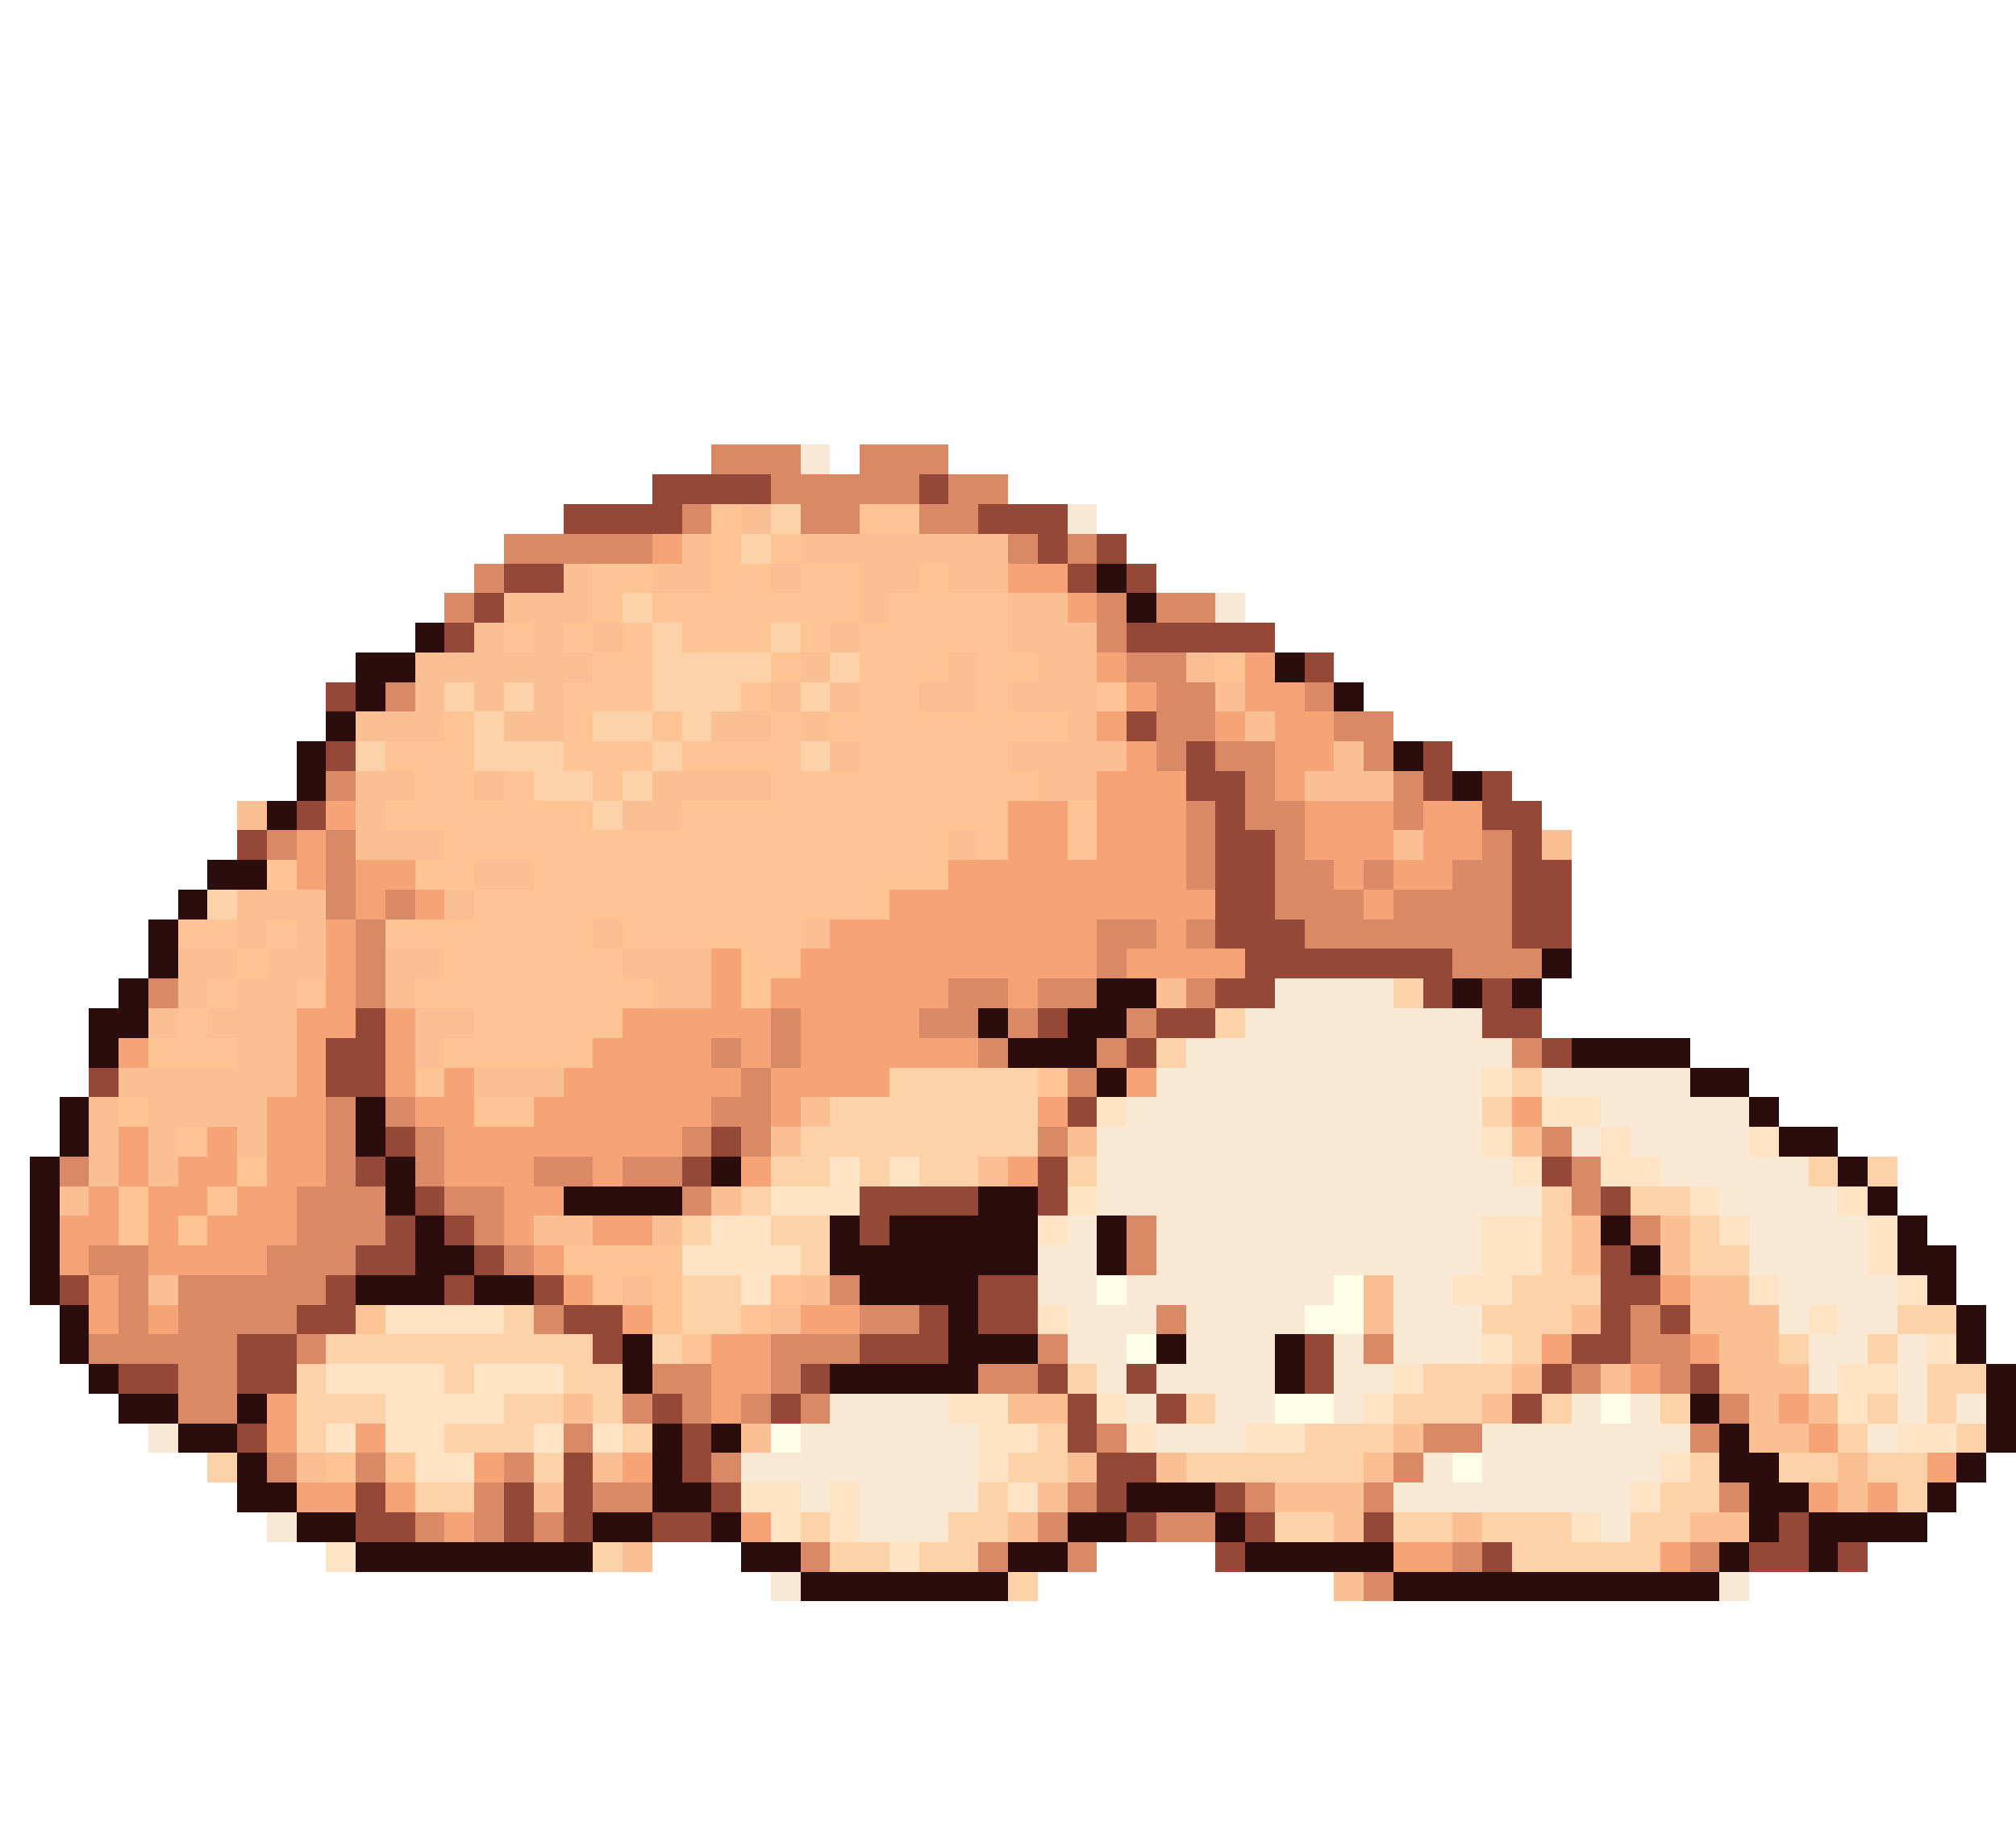
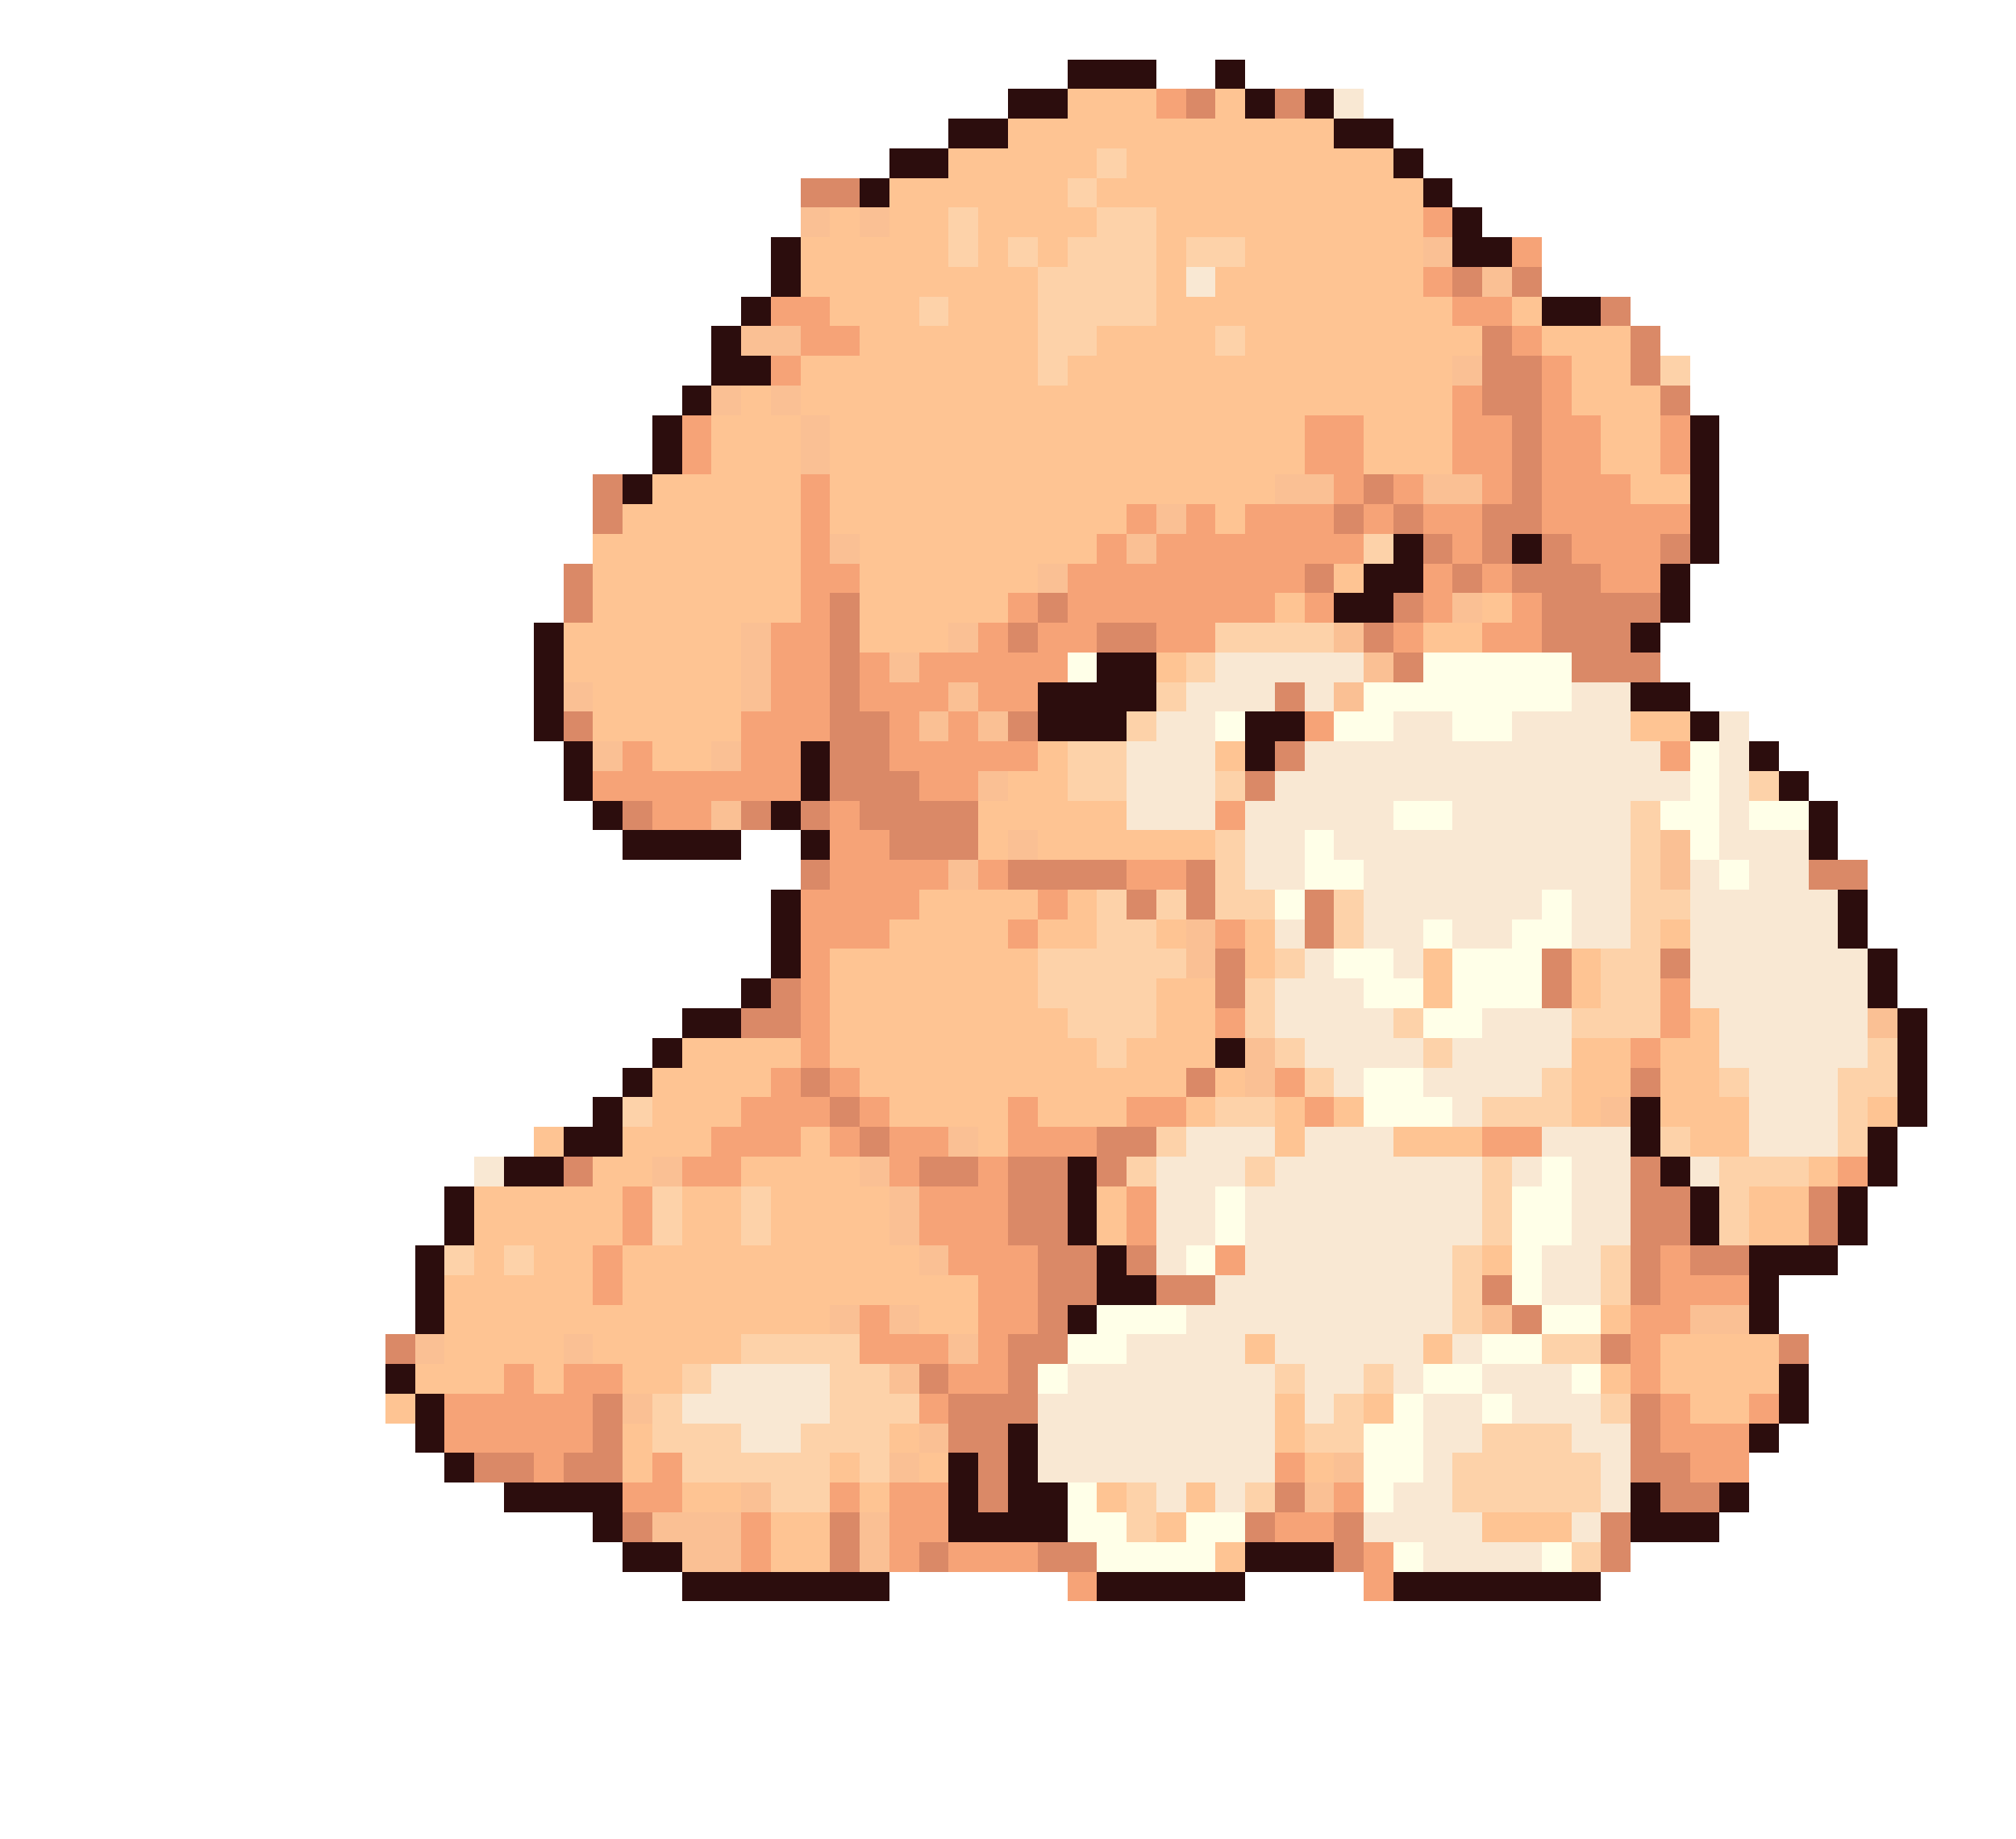
<svg xmlns="http://www.w3.org/2000/svg" width="680" height="620" viewBox="0 0 68 62" shape-rendering="crispEdges" stroke-width="1">
  <g transform="translate(0 .5)">
-     <path stroke="#2c0d0d" d="M37 19h1m0 1h1m-25 1h1m-3 1h2m29 0h1m-32 1h1m32 0h1m-35 1h1m-2 1h1m36 0h1m-38 1h1m38 0h1m-41 1h1m-3 2h2m-3 1h1m-2 1h1m-1 1h1m46 0h1m-49 1h1m32 0h2m10 0h1m1 0h1m-49 1h2m28 0h1m2 0h2m-35 1h1m30 0h3m16 0h4m-20 1h1m19 0h2m-57 1h1m9 0h1m46 0h1m-58 1h1m9 0h1m47 0h2m-61 1h1m11 0h1m10 0h1m37 0h1m-62 1h1m11 0h1m5 0h4m10 0h2m28 0h1m-63 1h1m12 0h1m13 0h1m1 0h5m2 0h1m16 0h1m9 0h1m-64 1h1m12 0h2m12 0h7m2 0h1m17 0h1m8 0h2m-65 1h1m10 0h3m1 0h2m11 0h4m32 0h1m-64 1h1m29 0h1m33 0h1m-65 1h1m18 0h1m10 0h3m4 0h1m3 0h1m22 0h1m-64 1h1m17 0h1m6 0h5m10 0h1m23 0h1m-64 1h2m2 0h1m48 0h1m9 0h1m-62 1h2m14 0h1m1 0h1m33 0h1m8 0h1m-60 1h1m13 0h1m35 0h2m6 0h1m-59 1h2m12 0h2m14 0h3m18 0h2m4 0h1m-56 1h2m8 0h2m2 0h1m11 0h2m3 0h1m17 0h1m1 0h4m-53 1h8m5 0h2m7 0h2m6 0h5m11 0h1m2 0h1m-35 1h7m13 0h11" />
-     <path stroke="#954837" d="M22 16h4m5 0h1m-13 1h4m10 0h3m-1 1h1m1 0h1m-21 1h2m17 0h1m1 0h1m-23 1h1m-2 1h1m22 0h5m1 1h1m-34 1h1m26 1h1m-28 1h1m28 0h1m7 0h1m-9 1h2m6 0h1m1 0h1m-41 1h1m30 0h1m8 0h2m-44 1h1m32 0h2m8 0h1m-11 1h2m8 0h2m-12 1h2m8 0h2m-12 1h3m7 0h2m-11 1h7m-8 1h2m5 0h1m1 0h1m-39 1h1m22 0h1m3 0h2m9 0h2m-41 1h2m25 0h1m13 0h1m-50 1h1m7 0h2m23 1h1m-24 1h1m10 0h1m-13 1h1m10 0h1m11 0h1m16 0h1m-39 1h1m14 0h4m2 0h1m18 0h1m-42 1h1m1 0h1m13 0h1m-18 1h2m2 0h1m37 0h1m-53 1h1m8 0h1m3 0h1m2 0h1m14 0h2m19 0h2m-46 1h2m7 0h2m10 0h1m1 0h2m19 0h1m1 0h1m-49 1h2m10 0h1m8 0h3m12 0h1m8 0h2m-51 1h2m2 0h2m17 0h1m7 0h1m2 0h1m5 0h1m7 0h1m4 0h1m-36 1h1m3 0h1m9 0h1m2 0h1m11 0h1m-44 1h1m14 0h1m12 0h1m-18 1h1m3 0h1m13 0h2m-27 1h1m4 0h1m1 0h1m4 0h1m12 0h1m3 0h1m-30 1h2m3 0h1m1 0h1m2 0h2m14 0h1m3 0h1m3 0h1m13 0h1m-20 1h1m8 0h1m8 0h2m1 0h1" />
-     <path stroke="#da8967" d="M24 15h3m2 0h3m-6 1h5m1 0h2m-11 1h1m3 0h2m2 0h2m-16 1h5m12 0h1m1 0h1m-21 1h1m-2 1h1m21 0h1m1 0h2m-4 1h1m0 1h2m-27 1h1m25 0h2m3 0h1m-6 1h2m4 0h2m-8 1h1m1 0h2m3 0h1m-36 1h1m30 0h1m4 0h1m-8 1h1m1 0h2m3 0h1m-39 1h1m1 0h1m28 0h1m2 0h1m6 0h1m-40 1h1m28 0h1m2 0h2m1 0h1m2 0h2m-40 1h1m1 0h1m29 0h3m1 0h4m-39 1h1m24 0h2m1 0h1m3 0h7m-39 1h1m24 0h1m11 0h3m-47 1h1m6 0h1m19 0h2m1 0h2m3 0h1m-15 1h1m4 0h2m1 0h1m3 0h1m-15 1h1m1 0h1m6 0h1m3 0h1m13 0h1m-27 1h1m10 0h1m-26 1h1m1 0h1m10 0h2m-15 1h1m2 0h1m8 0h1m1 0h1m9 0h1m16 0h1m-51 1h1m8 0h1m2 0h1m3 0h2m1 0h2m30 0h1m-44 1h3m2 0h2m6 0h1m29 0h1m-44 1h3m3 0h1m21 0h1m16 0h1m-53 1h2m4 0h3m5 0h1m20 0h1m-35 1h1m1 0h5m17 0h1m-25 1h1m1 0h4m8 0h1m10 0h2m8 0h1m15 0h1m-53 1h5m2 0h1m15 0h3m6 0h1m10 0h1m8 0h2m-51 1h2m14 0h2m2 0h1m6 0h2m18 0h1m2 0h1m-51 1h2m13 0h1m1 0h1m1 0h1m1 0h1m30 0h1m-40 1h1m17 0h1m10 0h2m7 0h1m-49 1h1m2 0h1m4 0h1m6 0h1m22 0h1m-32 1h1m3 0h2m14 0h1m5 0h1m3 0h1m11 0h1m-45 1h1m1 0h1m1 0h1m16 0h1m3 0h2m-14 1h1m5 0h1m2 0h1m12 0h1m7 0h1m-12 1h1" />
-     <path stroke="#f6a377" d="M22 18h1m11 1h2m0 1h1m0 2h1m4 0h1m-5 1h1m3 0h2m-7 1h1m3 0h1m1 0h2m-7 1h1m4 0h2m-8 1h3m3 0h1m-33 1h1m22 0h2m1 0h3m4 0h3m1 0h2m-40 1h1m23 0h2m1 0h3m4 0h3m1 0h2m-40 1h1m1 0h2m18 0h8m5 0h1m1 0h2m-37 1h1m1 0h1m15 0h11m5 0h1m-36 1h1m16 0h9m2 0h1m-29 1h1m12 0h1m2 0h10m1 0h4m-31 1h1m12 0h1m1 0h6m2 0h1m-25 1h2m1 0h1m7 0h5m1 0h4m-27 1h1m5 0h1m2 0h1m6 0h4m1 0h1m1 0h6m-23 1h1m2 0h1m1 0h1m3 0h6m1 0h4m8 0h1m-30 1h2m3 0h2m2 0h6m2 0h1m8 0h1m15 0h1m-48 1h1m2 0h1m1 0h2m4 0h8m-19 1h1m1 0h2m1 0h2m4 0h3m2 0h1m4 0h1m8 0h1m-32 1h1m1 0h2m1 0h2m7 0h2m-17 1h2m1 0h1m1 0h3m7 0h1m2 0h2m-20 1h1m2 0h4m9 0h1m-16 1h1m15 0h1m36 0h1m-54 1h1m1 0h1m15 0h1m5 0h2m-5 1h2m26 0h1m4 0h1m-34 1h2m29 0h1m-47 1h1m14 0h1m35 0h1m-52 1h1m2 0h1m48 0h1m-46 1h1m4 0h1m43 0h1m-56 1h2m1 0h1m47 0h1m1 0h1m-49 1h1m9 0h1m21 1h2m7 0h1" />
-     <path stroke="#fac094" d="M25 17h1m-3 1h1m3 0h7m-15 1h1m2 0h2m2 0h1m2 0h2m1 0h2m-17 1h3m9 0h1m4 0h2m-20 1h1m1 0h1m1 0h1m7 0h1m5 0h3m-23 1h6m7 0h1m4 0h1m2 0h2m3 0h1m-27 1h1m1 0h1m1 0h1m7 0h1m1 0h1m2 0h2m1 0h3m4 0h1m-30 1h3m2 0h2m5 0h2m1 0h1m8 0h1m5 0h1m-15 1h1m5 0h4m7 0h1m-34 1h2m2 0h1m5 0h4m9 0h2m7 0h3m-39 1h1m3 0h1m8 0h2m-11 1h3m17 0h1m14 0h1m4 0h1m-37 1h2m-10 1h3m4 0h1m-8 1h1m1 0h1m9 0h1m6 0h1m-22 1h2m1 0h2m2 0h2m6 0h3m-18 1h1m1 0h2m3 0h1m8 0h2m15 0h1m-35 1h1m1 0h3m4 0h2m-8 1h2m4 0h1m-11 1h6m6 0h3m-16 1h1m1 0h4m18 0h1m-25 1h1m1 0h1m2 0h1m17 0h1m9 0h1m14 0h1m-49 1h1m1 0h1m27 0h1m-32 1h1m21 0h1m-7 1h2m2 0h1m30 0h1m2 0h1m-4 1h1m2 0h1m-52 1h1m15 0h1m5 0h1m18 0h1m10 0h2m-33 1h1m19 0h1m6 0h1m3 0h3m-2 1h2m-9 1h1m2 0h1m3 0h3m-42 1h1m14 0h2m14 0h1m8 0h1m1 0h1m-37 1h1m21 0h1m11 0h2m-51 1h1m9 0h1m15 0h1m2 0h1m6 0h1m15 0h1m-45 1h1m16 0h1m7 0h3m16 0h1m-29 1h1m10 0h1m3 0h1m7 0h2m-38 1h1m23 1h1" />
-     <path stroke="#fec493" d="M24 17h1m4 0h2m-7 1h1m1 0h1m-7 1h2m2 0h2m1 0h2m2 0h1m-12 1h1m1 0h7m1 0h4m-17 1h1m1 0h1m1 0h1m1 0h3m1 0h1m1 0h5m-14 1h2m4 0h1m2 0h3m1 0h2m6 0h1m-23 1h3m3 0h1m3 0h2m2 0h1m3 0h1m-23 1h1m3 0h1m2 0h1m3 0h1m1 0h8m-23 1h3m3 0h3m1 0h4m2 0h5m-20 1h2m1 0h1m2 0h1m5 0h9m-22 1h7m3 0h11m2 0h1m-22 1h17m1 0h1m2 0h1m-28 1h1m4 0h2m2 0h14m-16 1h14m-24 1h2m1 0h1m3 0h7m1 0h6m-19 1h1m6 0h6m4 0h2m-20 1h1m2 0h1m3 0h8m3 0h1m-20 1h1m9 0h5m-16 1h3m7 0h5m-6 1h1m20 0h1m-32 1h1m11 0h2m-12 1h1m1 1h1m-5 1h1m2 0h1m-4 1h1m1 0h1m12 1h4m-3 1h1m1 0h1m3 0h1m-15 1h1m9 0h1m2 0h1m-3 1h1m-13 4h1m1 0h1" />
-     <path stroke="#fdd2a9" d="M26 17h1m-2 1h1m-5 2h1m0 1h1m3 0h1m-5 1h4m2 0h1m-14 1h1m1 0h1m4 0h3m2 0h1m-12 1h1m3 0h2m1 0h1m-12 1h1m3 0h3m3 0h1m4 0h1m-10 1h2m1 0h1m-2 1h1m-14 3h1m39 3h1m-7 1h1m-3 1h1m-10 1h5m16 0h1m-24 1h7m15 0h1m-24 1h8m-9 1h2m1 0h1m1 0h2m3 0h1m24 0h1m1 0h1m-39 1h1m26 0h1m2 0h2m-34 1h1m2 0h2m24 0h1m4 0h1m-31 1h1m24 0h1m4 0h2m-36 1h2m26 0h3m-37 1h1m5 0h2m25 0h3m11 0h2m-55 1h9m2 0h1m28 0h1m8 0h1m2 0h1m-54 1h1m4 0h1m3 0h2m15 0h1m11 0h3m14 0h2m-57 1h3m4 0h2m1 0h1m19 0h1m6 0h3m2 0h1m3 0h1m6 0h1m1 0h1m-56 1h1m4 0h3m3 0h1m13 0h1m8 0h3m15 0h1m3 0h1m-60 1h1m10 0h1m15 0h2m4 0h6m11 0h1m2 0h2m1 0h2m-51 1h2m17 0h1m22 0h2m6 0h1m-38 1h1m4 0h2m9 0h2m2 0h2m1 0h3m2 0h2m-37 1h1m7 0h2m1 0h2m18 0h5m-22 1h1" />
-     <path stroke="#fee4c5" d="M50 36h1m-14 1h1m14 0h2m-4 1h1m3 0h1m4 0h1m-32 1h1m1 0h1m20 0h1m2 0h2m-30 1h3m7 0h1m20 0h1m4 0h1m-39 1h2m9 0h1m14 0h2m6 0h1m4 0h1m-41 1h4m23 0h2m11 0h1m-39 1h1m23 0h2m8 0h1m4 0h1m-52 1h4m18 0h1m25 0h1m-12 1h1m14 0h1m-55 1h4m1 0h3m28 0h1m14 0h2m-51 1h4m15 0h2m3 0h1m8 0h1m15 0h1m-52 1h1m1 0h2m3 0h1m1 0h1m12 0h2m3 0h1m3 0h2m20 0h2m-52 1h2m17 0h1m22 0h1m-32 1h2m1 0h1m5 0h1m20 0h1m-30 1h1m1 0h1m24 0h1m-43 1h1m18 0h1" />
-     <path stroke="#f9e8d3" d="M27 15h1m8 2h1m4 3h1m1 13h4m-5 1h8m-10 1h11m-12 1h11m2 0h5m-19 1h12m4 0h5m-22 1h13m3 0h1m1 0h4m-22 1h14m5 0h5m-24 1h15m6 0h4m-26 1h1m2 0h11m9 0h4m-28 1h2m2 0h11m9 0h4m-28 1h2m1 0h7m2 0h2m11 0h4m-28 1h3m1 0h4m3 0h3m10 0h1m1 0h2m-28 1h2m2 0h3m2 0h1m1 0h3m11 0h2m1 0h1m-28 1h1m1 0h4m2 0h2m14 0h1m2 0h1m-37 1h4m6 0h1m2 0h2m2 0h1m7 0h1m1 0h1m8 0h1m1 0h1m-62 1h1m21 0h6m6 0h3m8 0h7m6 0h1m-39 1h8m15 0h1m1 0h6m-29 1h1m1 0h4m14 0h8m-46 1h1m19 0h3m22 0h1m-29 2h1m31 0h1" />
-     <path stroke="#ffffe8" d="M37 43h1m7 0h1m-2 1h2m-8 1h1m4 2h2m9 0h1m-29 1h1m22 1h1" />
+     <path stroke="#2c0d0d" d="M36 2h3m2 0h1m-8 1h2m6 0h1m1 0h1m-13 1h2m11 0h2m-17 1h2m15 0h1m-19 1h1m18 0h1m0 1h1m-24 1h1m22 0h2m-25 1h1m-2 1h1m26 0h2m-30 1h1m-1 1h2m-3 1h1m-2 1h1m34 0h1m-36 1h1m34 0h1m-37 1h1m35 0h1m-1 1h1m-11 1h1m3 0h1m5 0h1m-12 1h2m8 0h1m-12 1h2m9 0h1m-39 1h1m36 0h1m-38 1h1m18 0h2m-21 1h1m16 0h4m16 0h2m-39 1h1m16 0h3m4 0h2m13 0h1m-39 1h1m7 0h1m14 0h1m16 0h1m-41 1h1m7 0h1m32 0h1m-41 1h1m5 0h1m34 0h1m-41 1h4m2 0h1m33 0h1m-36 2h1m35 0h1m-37 1h1m35 0h1m-37 1h1m36 0h1m-39 1h1m37 0h1m-41 1h2m39 0h1m-43 1h1m18 0h1m22 0h1m-44 1h1m42 0h1m-45 1h1m34 0h1m8 0h1m-46 1h2m34 0h1m7 0h1m-47 1h2m17 0h1m19 0h1m6 0h1m-49 1h1m20 0h1m20 0h1m4 0h1m-48 1h1m20 0h1m20 0h1m4 0h1m-49 1h1m22 0h1m21 0h3m-48 1h1m22 0h2m20 0h1m-46 1h1m21 0h1m22 0h1m-47 2h1m46 0h1m-47 1h1m45 0h1m-47 1h1m19 0h1m24 0h1m-45 1h1m16 0h1m1 0h1m-18 1h4m11 0h1m1 0h2m19 0h1m2 0h1m-39 1h1m11 0h4m19 0h3m-37 1h2m19 0h3m-22 1h7m7 0h5m5 0h7" />
+     <path stroke="#da8967" d="M40 3h1m2 0h1m-17 3h2m20 3h1m1 0h1m2 1h1m-5 1h1m4 0h1m-6 1h2m3 0h1m-6 1h2m4 0h1m-6 1h1m-1 1h1m-32 1h1m25 0h1m4 0h1m-32 1h1m24 0h1m1 0h1m2 0h2m-4 1h1m1 0h1m1 0h1m3 0h1m-38 1h1m24 0h1m4 0h1m1 0h3m-35 1h1m8 0h1m6 0h1m11 0h1m4 0h4m-28 1h1m5 0h1m2 0h2m7 0h1m5 0h3m-27 1h1m18 0h1m5 0h3m-28 1h1m14 0h1m-25 1h1m8 0h2m4 0h1m-7 1h2m13 0h1m-16 1h3m11 0h1m-22 1h1m3 0h1m1 0h1m1 0h4m-3 1h3m-6 1h1m6 0h4m2 0h1m20 0h2m-25 1h1m1 0h1m3 0h1m-1 1h1m-4 1h1m10 0h1m3 0h1m-31 1h1m14 0h1m10 0h1m-28 1h2m0 2h1m12 0h1m14 0h1m-28 1h1m0 1h1m7 0h2m-20 1h1m11 0h2m1 0h2m1 0h1m17 0h1m-22 1h2m19 0h2m4 0h1m-28 1h2m19 0h2m4 0h1m-27 1h2m1 0h1m16 0h1m1 0h2m-24 1h2m2 0h2m9 0h1m4 0h1m-21 1h1m15 0h1m-39 1h1m20 0h2m18 0h1m5 0h1m-30 1h1m2 0h1m-15 1h1m11 0h3m20 0h1m-36 1h1m11 0h2m21 0h1m-40 1h2m1 0h2m12 0h1m21 0h2m-24 1h1m9 0h1m12 0h2m-37 1h1m6 0h1m13 0h1m2 0h1m8 0h1m-27 1h1m2 0h1m3 0h2m8 0h1m8 0h1" />
+     <path stroke="#f6a377" d="M39 3h1m8 4h1m2 1h1m-4 1h1m-23 1h2m21 0h2m-24 1h2m22 0h1m-26 1h1m25 0h1m-4 1h1m2 0h1m-30 1h1m20 0h2m3 0h2m1 0h2m2 0h1m-34 1h1m20 0h2m3 0h2m1 0h2m2 0h1m-30 1h1m17 0h1m1 0h1m2 0h1m1 0h3m-28 1h1m10 0h1m1 0h1m1 0h3m1 0h1m1 0h2m2 0h5m-30 1h1m9 0h1m1 0h7m3 0h1m3 0h3m-29 1h2m7 0h8m4 0h1m1 0h1m3 0h2m-29 1h1m6 0h1m1 0h7m1 0h1m3 0h1m2 0h1m-26 1h2m5 0h1m1 0h2m2 0h2m6 0h1m2 0h2m-26 1h2m1 0h1m1 0h5m-10 1h2m1 0h3m1 0h2m-10 1h3m2 0h1m1 0h1m11 0h1m-24 1h1m3 0h2m3 0h5m21 0h1m-37 1h7m4 0h2m-11 1h2m4 0h1m12 0h1m-14 1h2m-2 1h4m1 0h1m4 0h2m-13 1h4m4 0h1m-9 1h3m4 0h1m6 0h1m-15 1h1m-1 1h1m28 0h1m-30 1h1m13 0h1m14 0h1m-30 1h1m27 0h1m-30 1h1m1 0h1m14 0h1m-19 1h3m1 0h1m4 0h1m3 0h2m4 0h1m-21 1h3m1 0h1m1 0h2m2 0h3m13 0h2m-29 1h2m5 0h1m2 0h1m28 0h1m-42 1h1m9 0h3m4 0h1m-18 1h1m9 0h3m4 0h1m-19 1h1m11 0h3m6 0h1m14 0h1m-37 1h1m12 0h2m21 0h3m-30 1h1m3 0h2m20 0h2m-28 1h3m1 0h1m21 0h1m-39 1h1m1 0h2m11 0h2m21 0h1m-41 1h5m11 0h1m24 0h1m2 0h1m-45 1h5m36 0h3m-41 1h1m3 0h1m20 0h1m13 0h2m-38 1h2m5 0h1m1 0h2m13 0h1m-21 1h1m4 0h2m11 0h2m-20 1h1m4 0h1m1 0h3m11 0h1m-11 1h1m9 0h1" />
+     <path stroke="#fac094" d="M27 7h1m1 0h1m18 1h1m1 1h1m-26 2h2m22 1h1m-26 1h1m1 0h1m0 1h1m-1 1h1m15 1h2m3 0h2m-11 1h1m-12 1h1m9 0h1m-4 1h1m13 1h1m-25 1h1m6 0h1m12 0h1m-21 1h1m4 0h1m15 0h1m-28 1h1m5 0h1m6 0h1m12 0h1m-15 1h1m1 0h1m-14 1h1m3 0h1m8 1h1m-10 1h1m9 1h1m21 0h1m-25 1h1m23 0h1m-17 2h1m-1 1h1m22 2h1m-22 1h1m-1 1h1m11 1h1m-23 1h1m-11 1h1m6 0h1m0 1h1m-1 1h1m0 1h1m-4 2h1m1 0h1m19 0h1m6 0h2m-45 1h1m4 0h1m12 0h1m-3 1h1m-10 1h1m9 1h1m-2 1h1m14 0h1m-21 1h1m18 0h1m-23 1h3m4 0h1m-7 1h2m4 0h1" />
+     <path stroke="#fec493" d="M36 3h3m2 0h1m-8 1h11m-13 1h5m1 0h9m-17 1h6m1 0h11m-20 1h1m1 0h2m1 0h4m2 0h9m-21 1h5m1 0h1m1 0h1m3 0h1m2 0h6m-21 1h8m4 0h1m1 0h7m-20 1h3m1 0h3m4 0h10m2 0h1m-23 1h6m2 0h4m1 0h8m2 0h3m-28 1h8m1 0h13m4 0h2m-30 1h1m1 0h22m4 0h3m-32 1h3m1 0h16m2 0h3m5 0h2m-32 1h3m1 0h16m2 0h3m5 0h2m-34 1h5m1 0h15m12 0h2m-36 1h6m1 0h10m3 0h1m-22 1h7m2 0h8m-17 1h7m2 0h6m10 0h1m-26 1h7m2 0h5m9 0h1m6 0h1m-32 1h6m4 0h3m16 0h2m-31 1h6m14 0h1m-20 1h5m-5 1h5m30 0h2m-35 1h2m11 0h1m5 0h1m-8 1h2m-3 1h5m-5 1h1m1 0h6m-10 2h4m1 0h1m-7 1h4m1 0h2m2 0h1m2 0h1m13 0h1m-29 1h7m7 0h1m5 0h1m4 0h1m-26 1h7m4 0h2m7 0h1m4 0h1m-26 1h8m3 0h2m16 0h1m-35 1h4m1 0h9m1 0h3m12 0h2m1 0h2m-36 1h4m3 0h11m1 0h1m11 0h2m1 0h2m-36 1h3m5 0h4m1 0h3m2 0h1m2 0h1m1 0h1m7 0h1m2 0h3m4 0h1m-46 1h1m2 0h3m3 0h1m5 0h1m9 0h1m3 0h3m7 0h2m-39 1h2m3 0h4m32 0h1m-46 1h5m2 0h2m1 0h4m7 0h1m21 0h2m-45 1h5m2 0h2m1 0h4m7 0h1m21 0h2m-45 1h1m1 0h2m1 0h10m19 0h1m-36 1h5m1 0h12m-18 1h13m3 0h2m21 0h1m-40 1h4m1 0h5m17 0h1m5 0h1m7 0h4m-46 1h3m1 0h1m2 0h2m31 0h1m1 0h4m-47 1h1m29 0h1m2 0h1m10 0h2m-38 1h1m8 0h1m12 0h1m-23 1h1m6 0h1m2 0h1m12 0h1m-22 1h2m4 0h1m7 0h1m2 0h1m-15 1h2m11 0h1m10 0h3m-27 1h2m13 0h1" />
+     <path stroke="#fdd2a9" d="M37 5h1m-2 1h1m-5 1h1m4 0h2m-7 1h1m1 0h1m1 0h3m1 0h2m-7 1h4m-8 1h1m3 0h4m-4 1h2m4 0h1m-7 1h1m20 0h1m-11 6h1m-6 3h4m-5 1h1m-2 1h1m-2 1h1m-3 1h2m-2 1h2m3 0h1m17 0h1m-5 1h1m-15 1h1m13 0h1m-15 1h1m13 0h1m-19 1h1m1 0h1m1 0h2m2 0h1m9 0h2m-20 1h2m6 0h1m9 0h1m-21 1h5m3 0h1m10 0h2m-21 1h4m3 0h1m11 0h2m-20 1h3m3 0h1m4 0h1m5 0h3m-19 1h1m5 0h1m4 0h1m14 0h1m-20 1h1m7 0h1m5 0h1m3 0h2m-43 1h1m19 0h2m7 0h3m9 0h1m-24 1h1m16 0h1m5 0h1m-25 1h1m3 0h1m7 0h1m7 0h3m-39 1h1m2 0h1m24 0h1m7 0h1m-37 1h1m2 0h1m24 0h1m7 0h1m-44 1h1m1 0h1m31 0h1m4 0h1m-6 1h1m4 0h1m-6 1h1m-25 1h4m23 0h2m-31 1h1m4 0h2m13 0h1m2 0h1m-25 1h1m5 0h3m14 0h1m8 0h1m-33 1h3m2 0h3m14 0h2m4 0h3m-30 1h5m1 0h1m19 0h5m-28 1h2m10 0h1m3 0h1m6 0h5m-16 1h1m14 1h1" />
+     <path stroke="#f9e8d3" d="M45 3h1m-6 6h1m0 13h5m-6 1h3m1 0h1m8 0h2m-16 1h2m6 0h2m2 0h4m3 0h1m-21 1h3m3 0h12m2 0h1m-21 1h3m2 0h14m1 0h1m-21 1h3m1 0h5m2 0h6m3 0h1m-17 1h2m1 0h10m3 0h3m-19 1h2m2 0h9m2 0h1m1 0h2m-15 1h6m1 0h2m2 0h5m-19 1h1m2 0h2m1 0h2m2 0h2m2 0h5m-18 1h1m2 0h1m9 0h6m-20 1h3m11 0h6m-20 1h4m3 0h3m5 0h5m-19 1h4m1 0h4m5 0h5m-18 1h1m2 0h4m7 0h3m-13 1h1m9 0h3m-22 1h3m1 0h3m5 0h3m4 0h3m-46 1h1m22 0h3m1 0h7m1 0h1m1 0h2m2 0h1m-19 1h2m1 0h8m3 0h2m-16 1h2m1 0h8m3 0h2m-16 1h1m2 0h7m3 0h2m-13 1h8m3 0h2m-14 1h9m-11 1h4m1 0h5m1 0h1m-26 1h4m8 0h7m1 0h2m1 0h1m2 0h3m-30 1h5m7 0h8m1 0h1m3 0h2m1 0h3m-29 1h2m8 0h8m5 0h2m3 0h2m-20 1h8m5 0h1m5 0h1m-16 1h1m1 0h1m5 0h2m5 0h1m-9 1h4m3 0h1m-6 1h4" />
+     <path stroke="#ffffe8" d="M36 22h1m11 0h5m-7 1h7m-12 1h1m3 0h2m2 0h2m6 1h1m-1 1h1m-11 1h2m7 0h2m1 0h2m-17 1h1m12 0h1m-14 1h2m12 0h1m-16 1h1m8 0h1m-5 1h1m2 0h2m-8 1h2m2 0h3m-6 1h2m1 0h3m-4 1h2m-4 2h2m-2 1h3m3 2h1m-12 1h1m9 0h2m-12 1h1m9 0h2m-13 1h1m10 0h1m-1 1h1m-15 1h3m12 0h2m-18 1h2m12 0h2m-17 1h1m12 0h2m3 0h1m-7 1h1m2 0h1m-5 1h2m-2 1h2m-12 1h1m9 0h1m-11 1h2m2 0h2m-5 1h4m6 0h1m4 0h1" />
  </g>
</svg>
